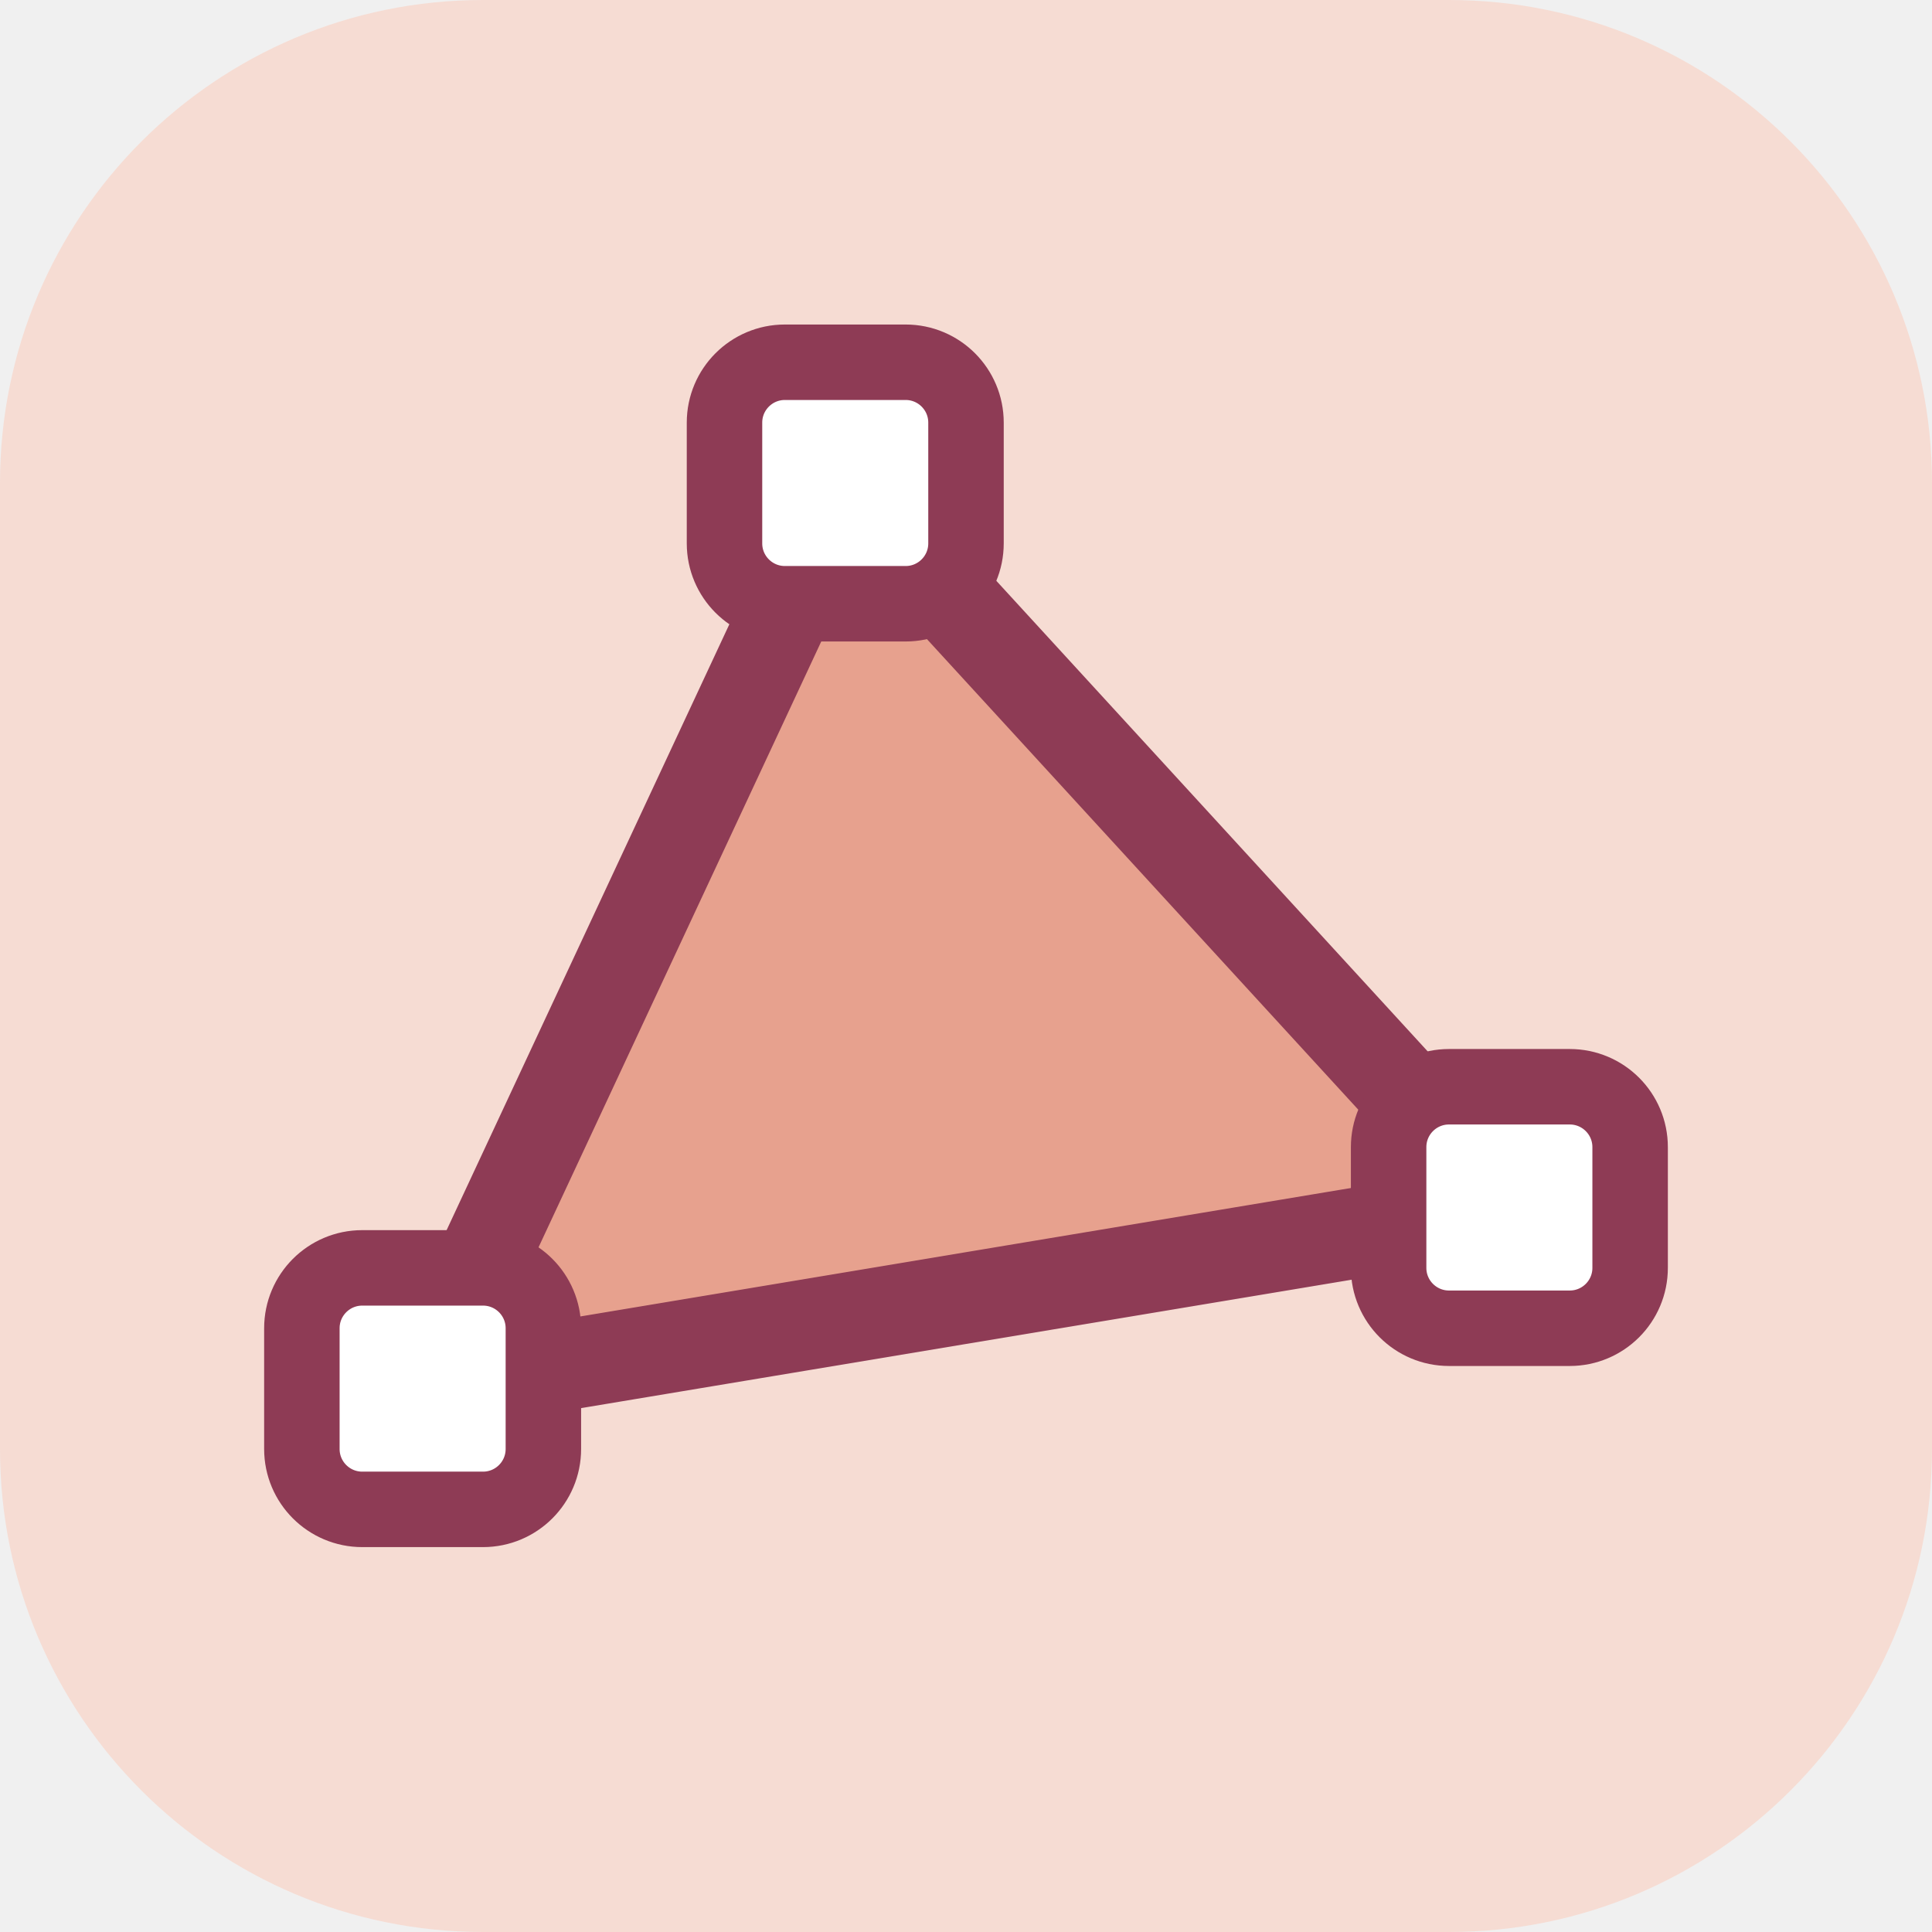
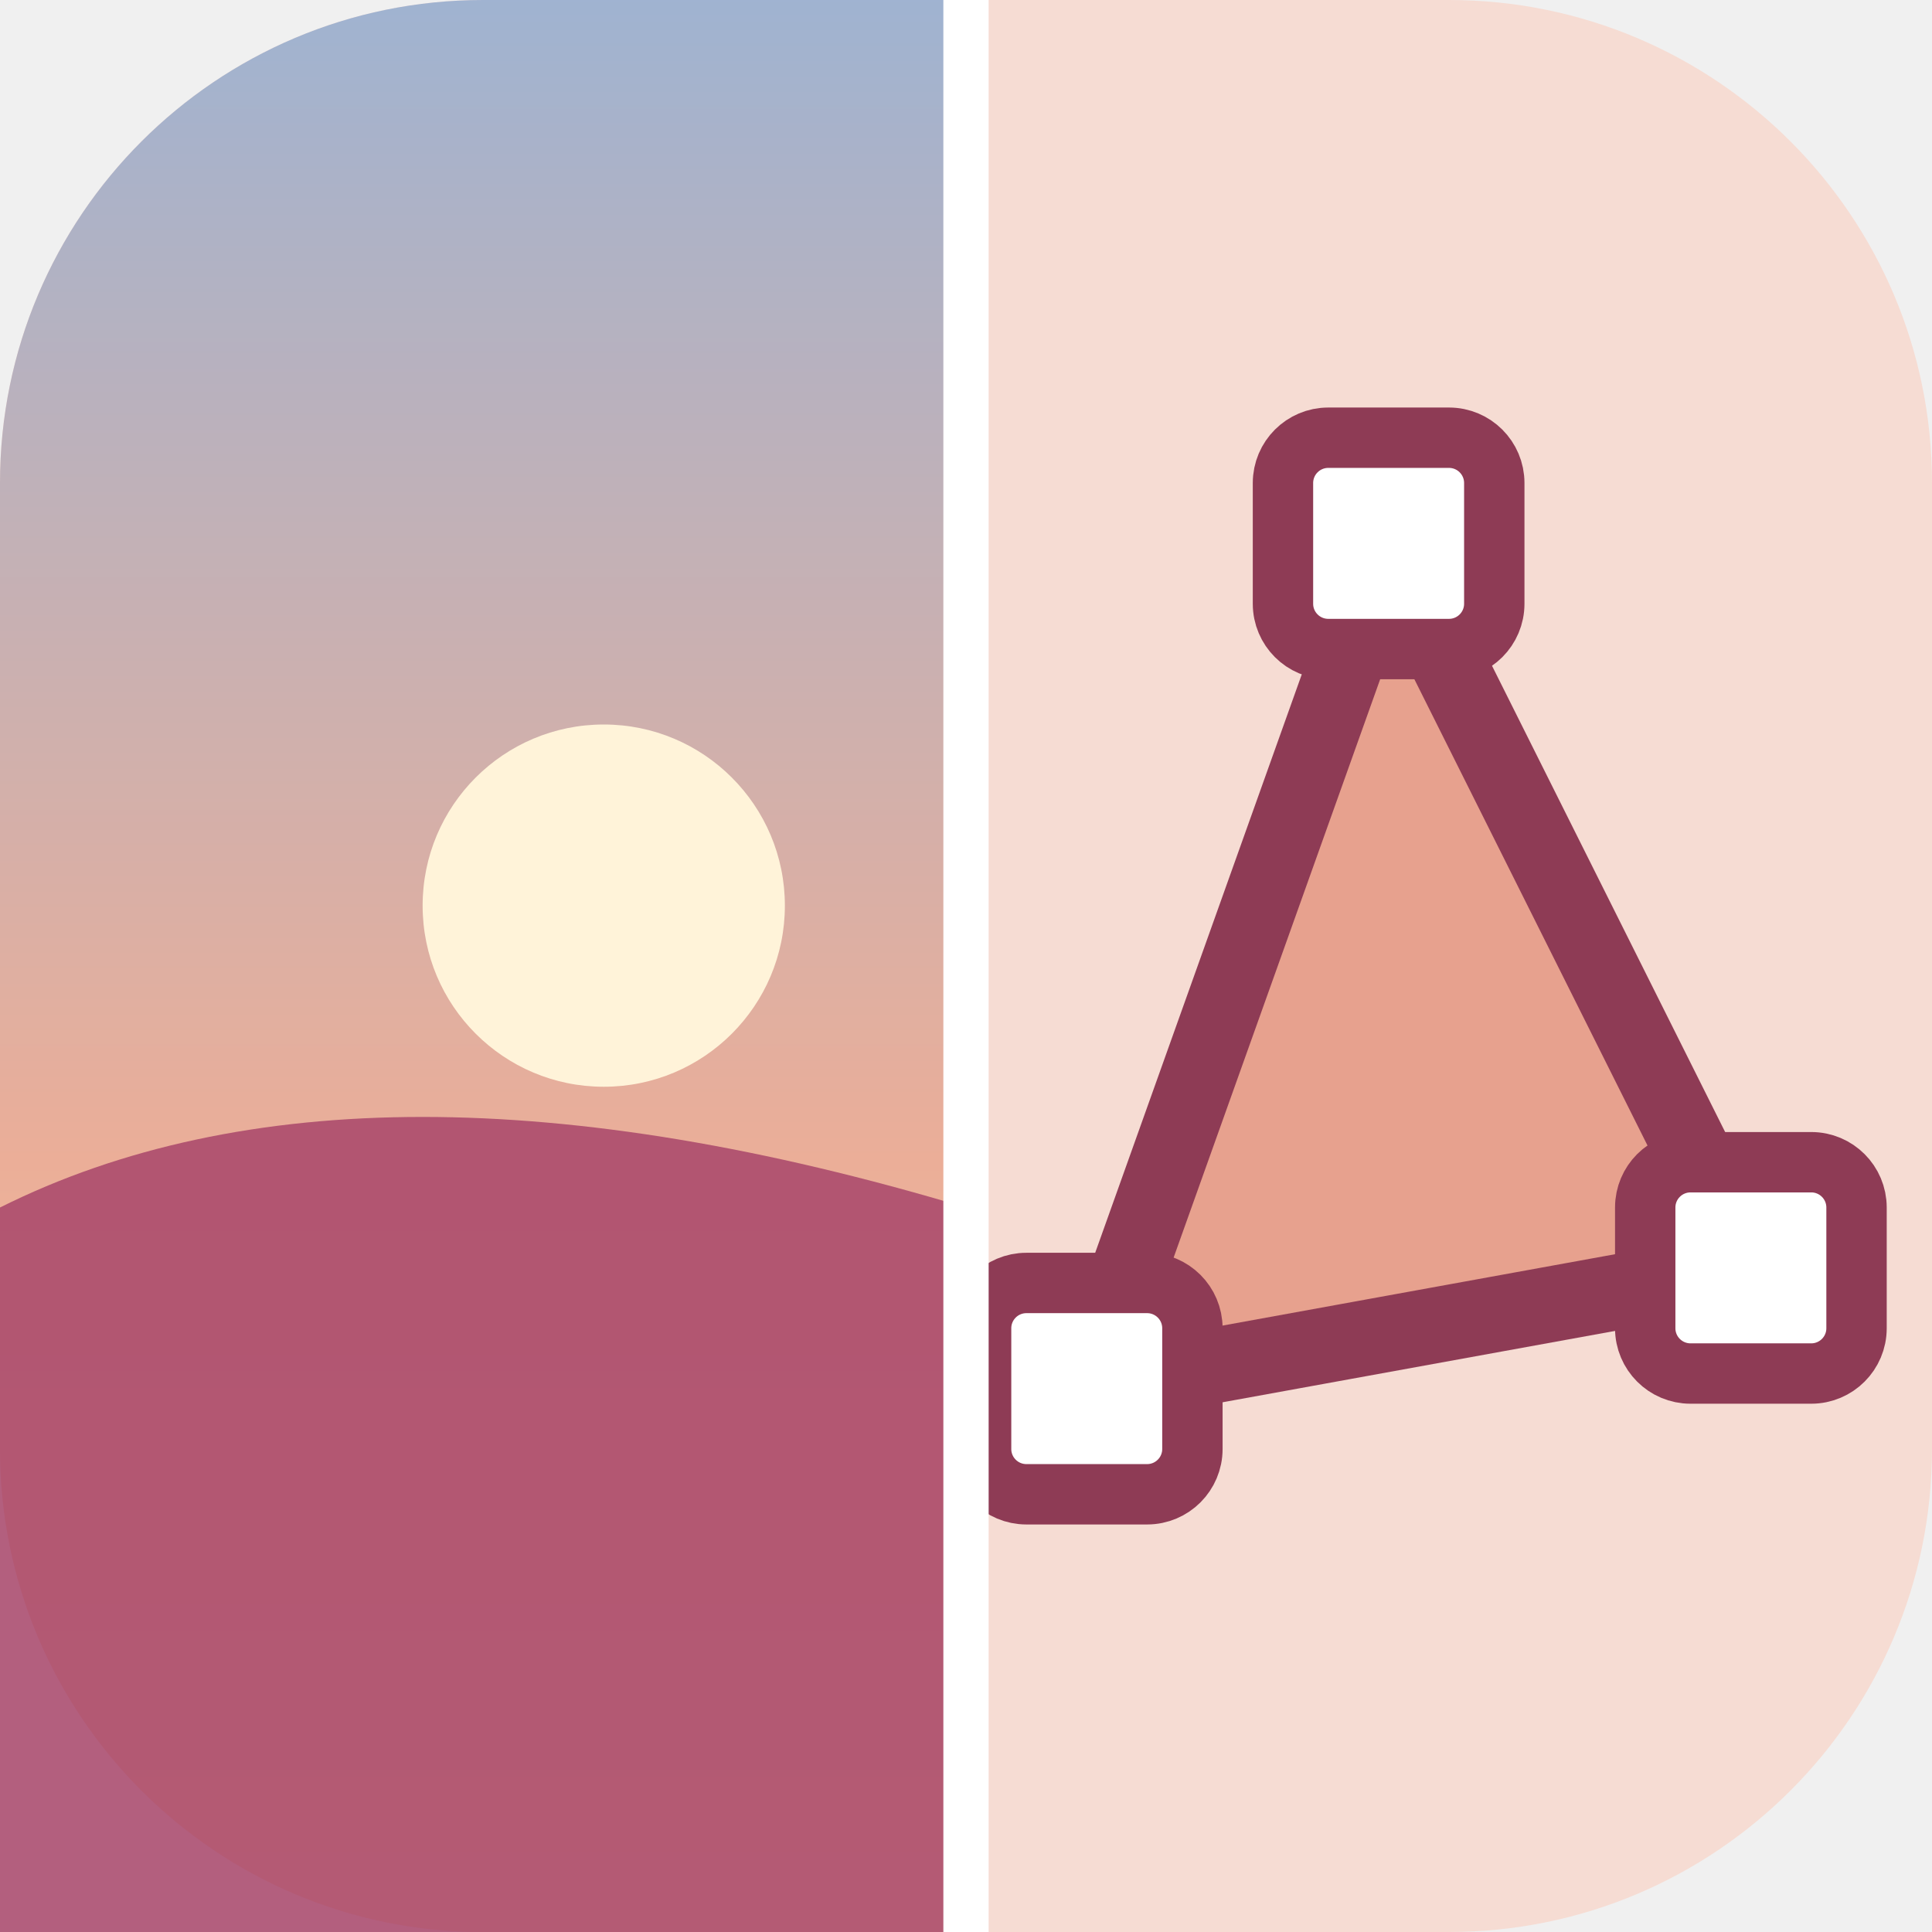
<svg xmlns="http://www.w3.org/2000/svg" viewBox="0 0 64 64">
+   <defs>
+     <linearGradient id="s" x1="0" y1="0" x2="0" y2="1">
+       <stop offset="0" stop-color="#9FB3D1" />
+       <stop offset=".6" stop-color="#EBAE98" />
+       <stop offset="1" stop-color="#F7D5AE" />
+     </linearGradient>
+     <clipPath id="l">
+       <rect width="32" height="64" />
+     </clipPath>
+   </defs>
  <rect width="64" height="64" rx="16" fill="#F6DCD3" />
-   <path d="M14 46 L28 16 L50 40 Z" fill="#E7A18E" />
-   <path d="M14 46 L28 16 L50 40 Z" fill="none" stroke="#8E3B55" stroke-width="3" stroke-linejoin="round" />
-   <rect x="10" y="42" width="8" height="8" rx="2" fill="#fff" stroke="#8E3B55" stroke-width="2.5" />
-   <rect x="24" y="12" width="8" height="8" rx="2" fill="#fff" stroke="#8E3B55" stroke-width="2.5" />
-   <rect x="46" y="36" width="8" height="8" rx="2" fill="#fff" stroke="#8E3B55" stroke-width="2.5" />
+   <g clip-path="url(#l)">
+     <rect width="64" height="64" rx="16" fill="url(#s)" />
+     <circle cx="20" cy="30" r="6" fill="#FFF3D9" />
+     <path d="M0 40 Q12 34 32 40 V64 H0Z" fill="#A8456A" opacity=".85" />
+   </g>
+   <path d="M36 46 L46 18 L58 42 Z" fill="#E7A18E" stroke="#8E3B55" stroke-width="2.5" stroke-linejoin="round" />
+   <g fill="#fff" stroke="#8E3B55" stroke-width="2">
+     <rect x="32.5" y="42.5" width="7" height="7" rx="1.5" />
+     <rect x="42.5" y="14.5" width="7" height="7" rx="1.5" />
+     <rect x="54.5" y="38.5" width="7" height="7" rx="1.5" />
+   </g>
+   <line x1="32" y1="0" x2="32" y2="64" stroke="#fff" stroke-width="1.5" />
</svg>
